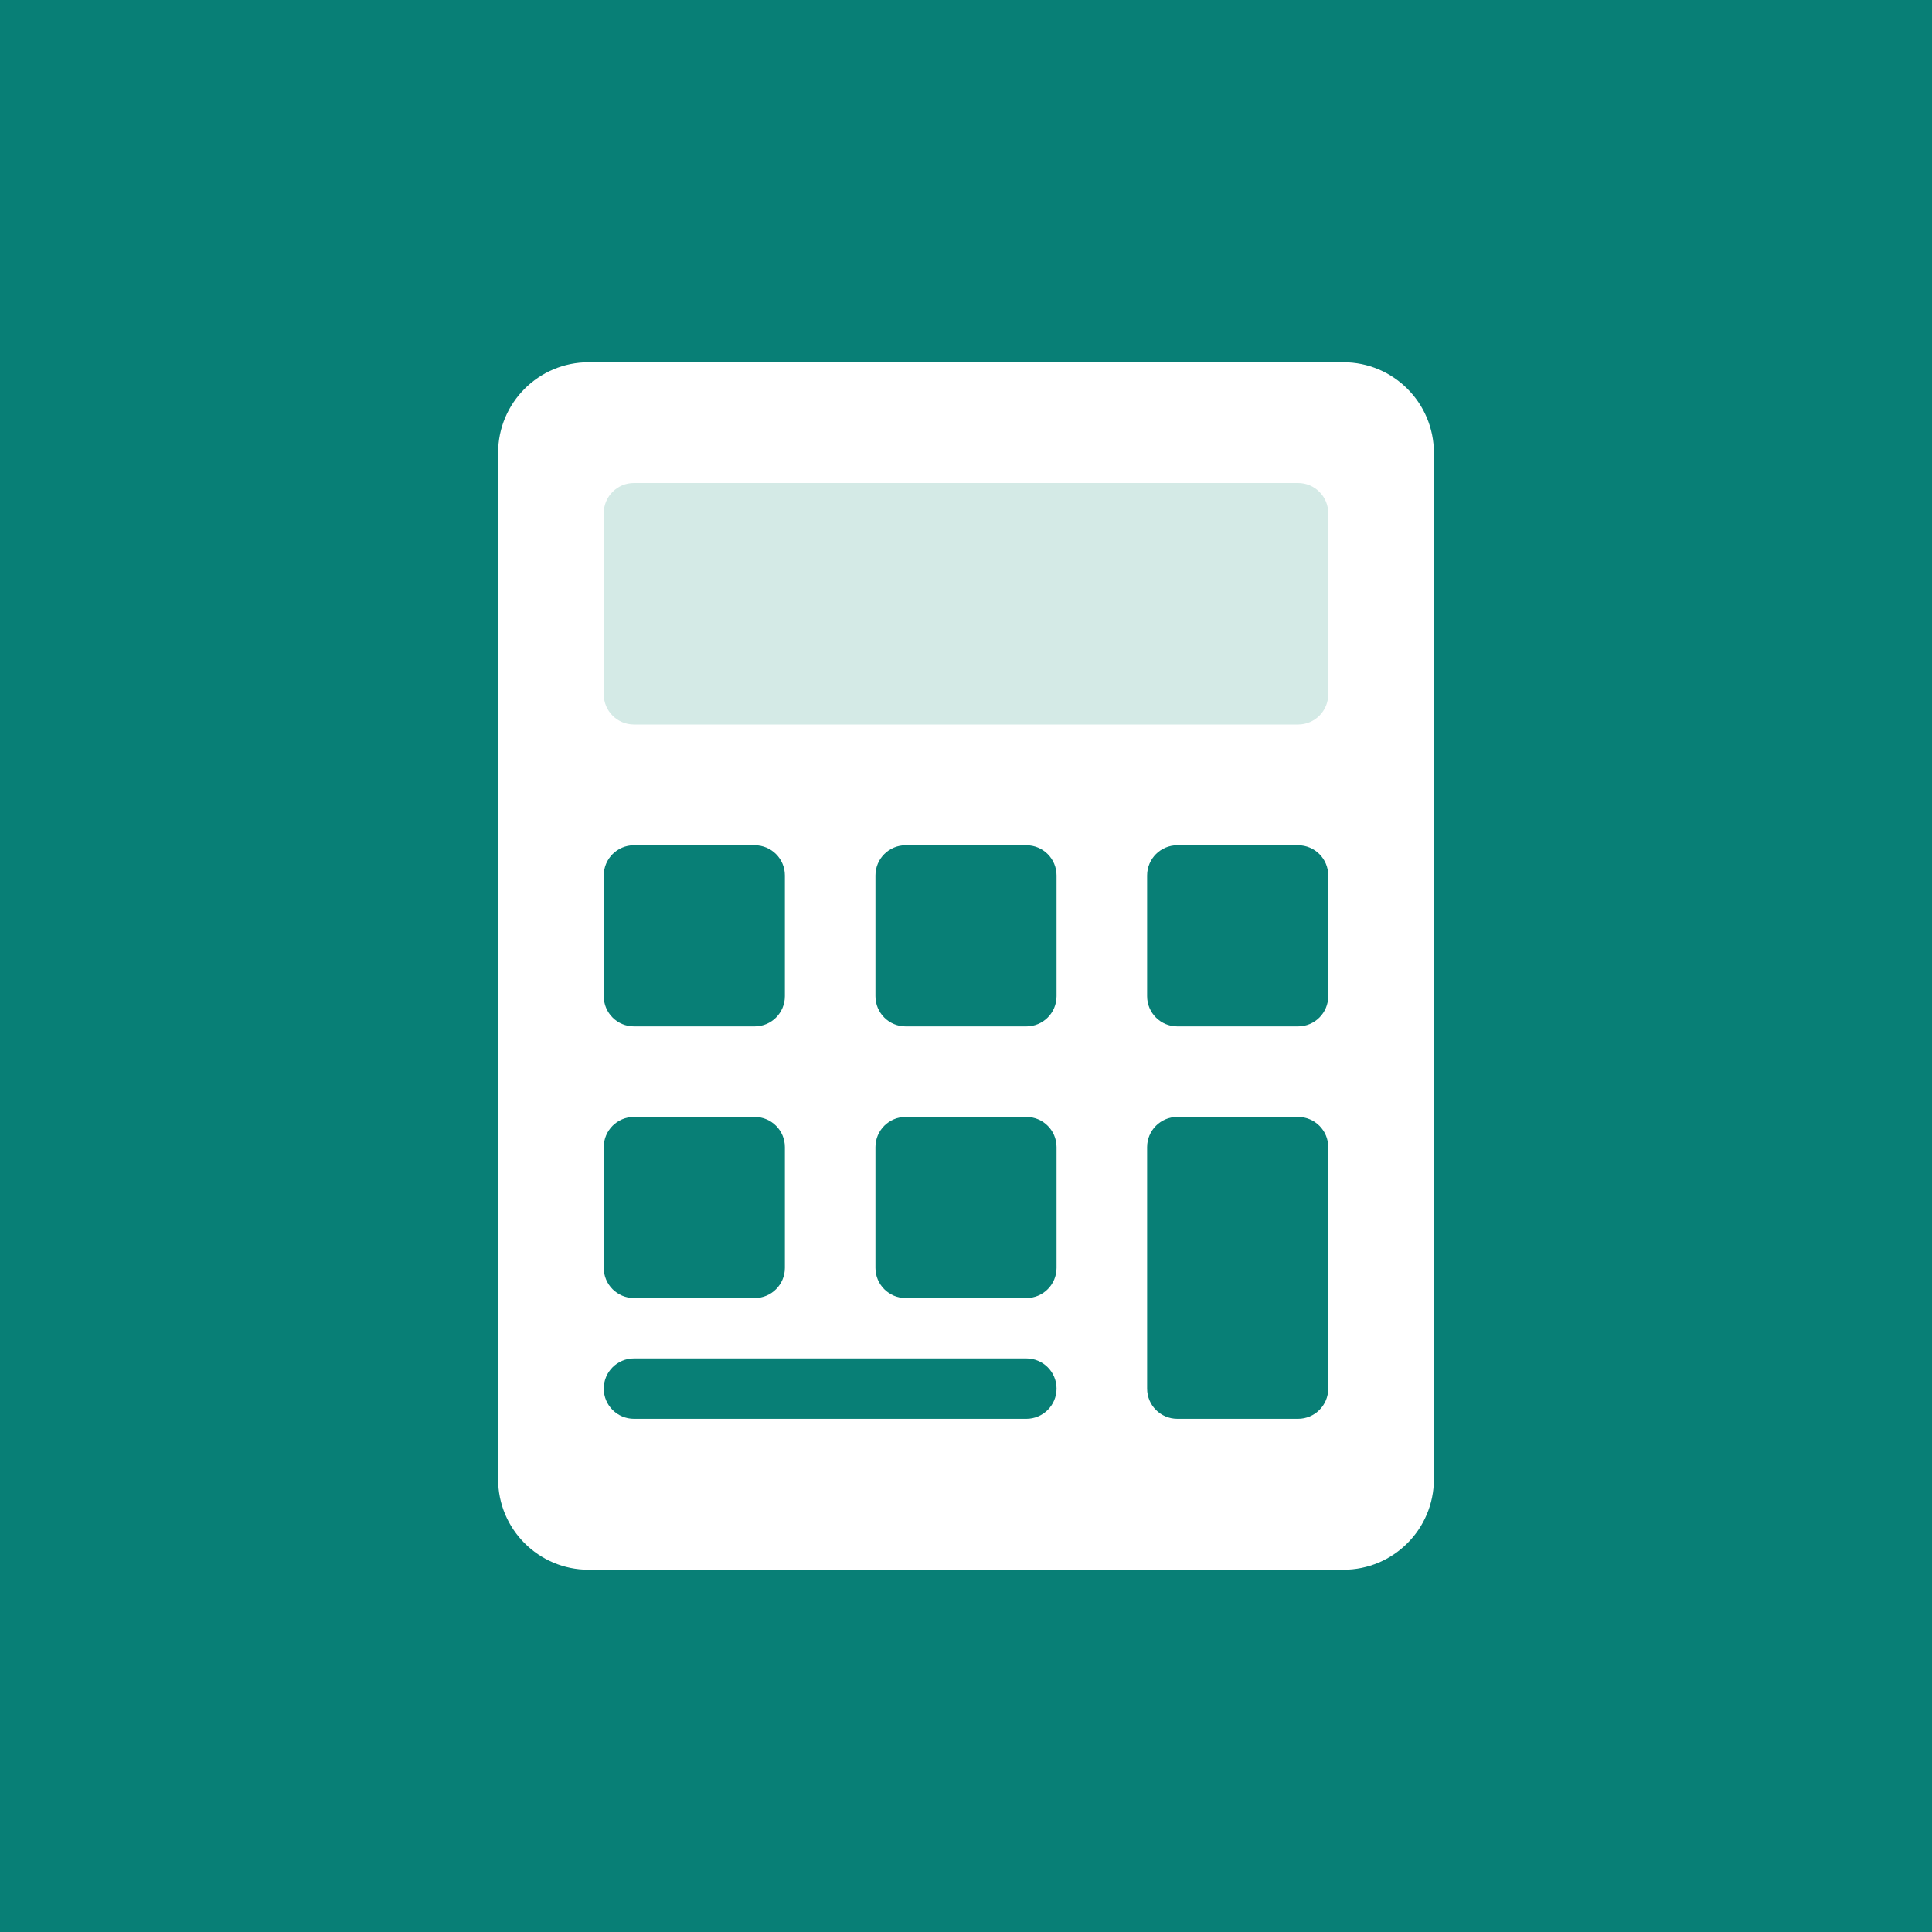
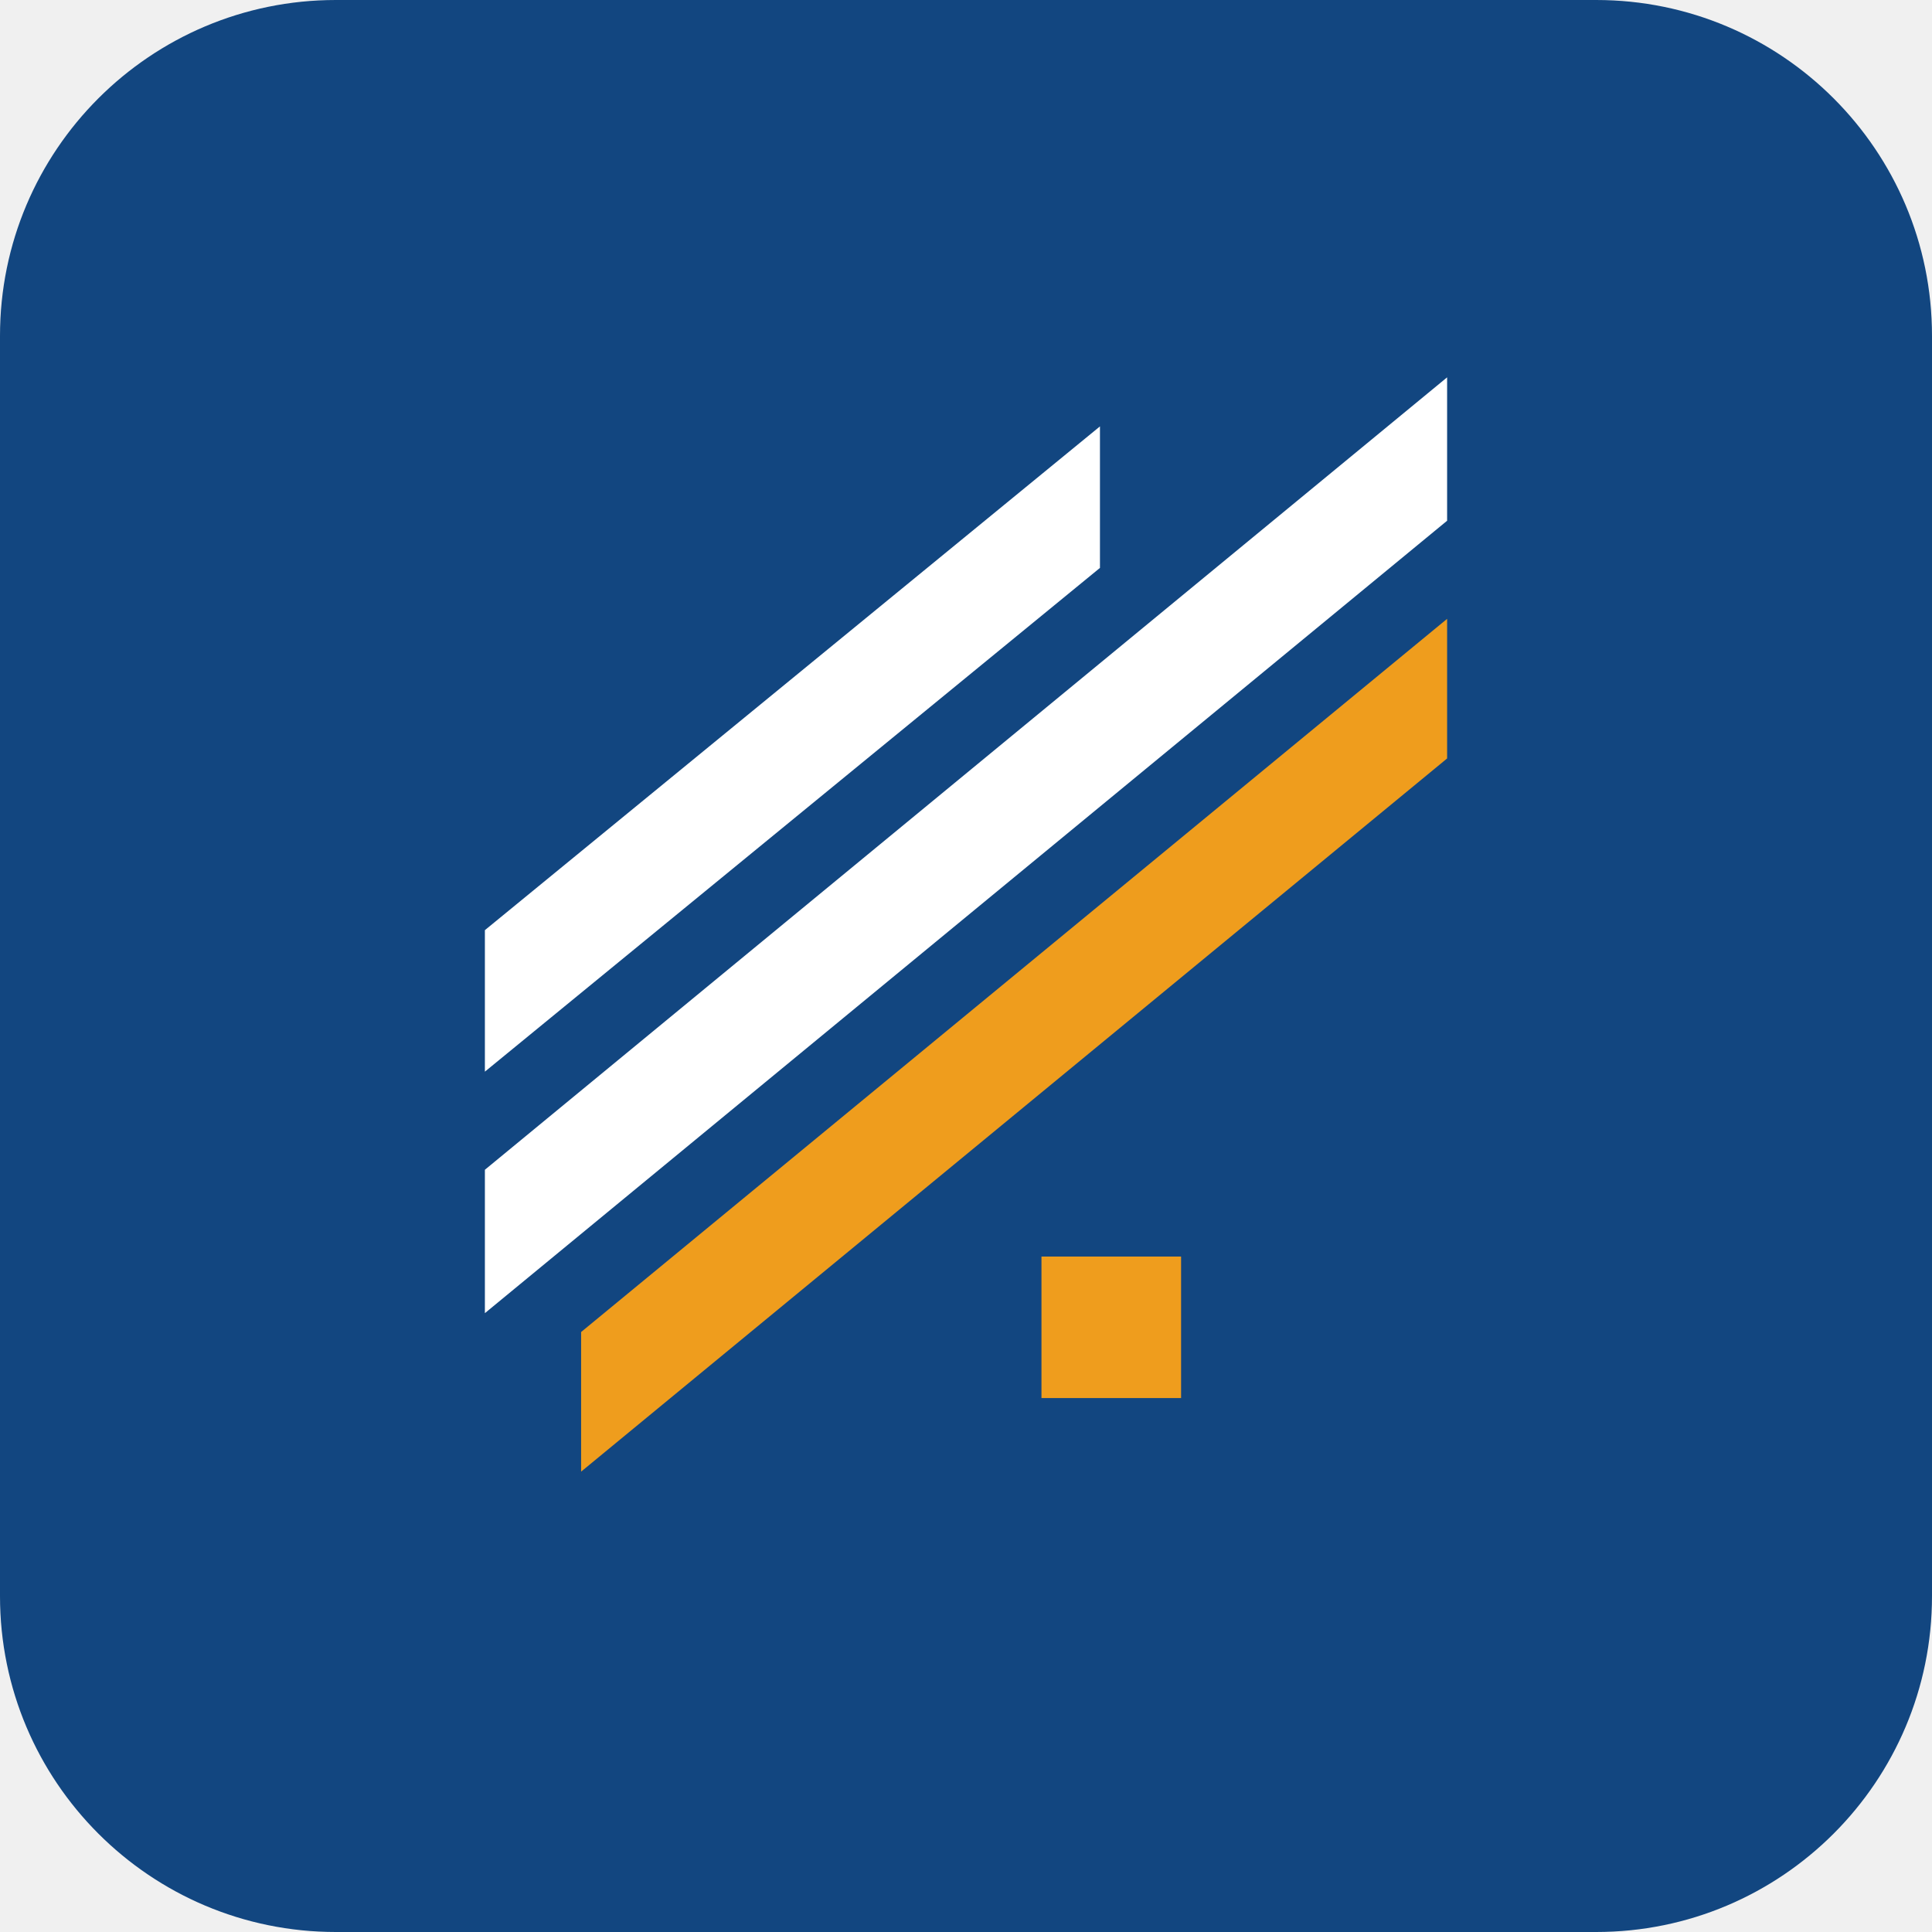
- <svg xmlns="http://www.w3.org/2000/svg" width="512" height="512" viewBox="0 0 512 512">
-   <rect width="512" height="512" fill="#087f76" />
-   <rect x="132" y="96" width="248" height="320" rx="24" fill="#fff" />
-   <rect x="160" y="128" width="192" height="64" rx="8" fill="#d4eae6" />
-   <g fill="#087f76">
-     <rect x="160" y="224" width="48" height="48" rx="8" />
-     <rect x="232" y="224" width="48" height="48" rx="8" />
-     <rect x="304" y="224" width="48" height="48" rx="8" />
-     <rect x="160" y="296" width="48" height="48" rx="8" />
-     <rect x="232" y="296" width="48" height="48" rx="8" />
-     <rect x="304" y="296" width="48" height="80" rx="8" />
-     <rect x="160" y="360" width="120" height="16" rx="8" />
-   </g>
+ <svg xmlns="http://www.w3.org/2000/svg" width="1024" height="1024" viewBox="0 0 1024 1024">
+   <rect x="0" y="0" width="1024" height="1024" rx="178" ry="178" fill="#124680" />
+   <polygon points="257,493 583,226 583,301 257,568" fill="#FFFFFF" />
+   <polygon points="257,620 767,200 767,276 257,696" fill="#FFFFFF" />
+   <polygon points="308,706 767,328 767,402 308,780" fill="#EF9D1D" />
+   <rect x="552" y="666" width="74" height="75" fill="#EF9D1D" />
</svg>
